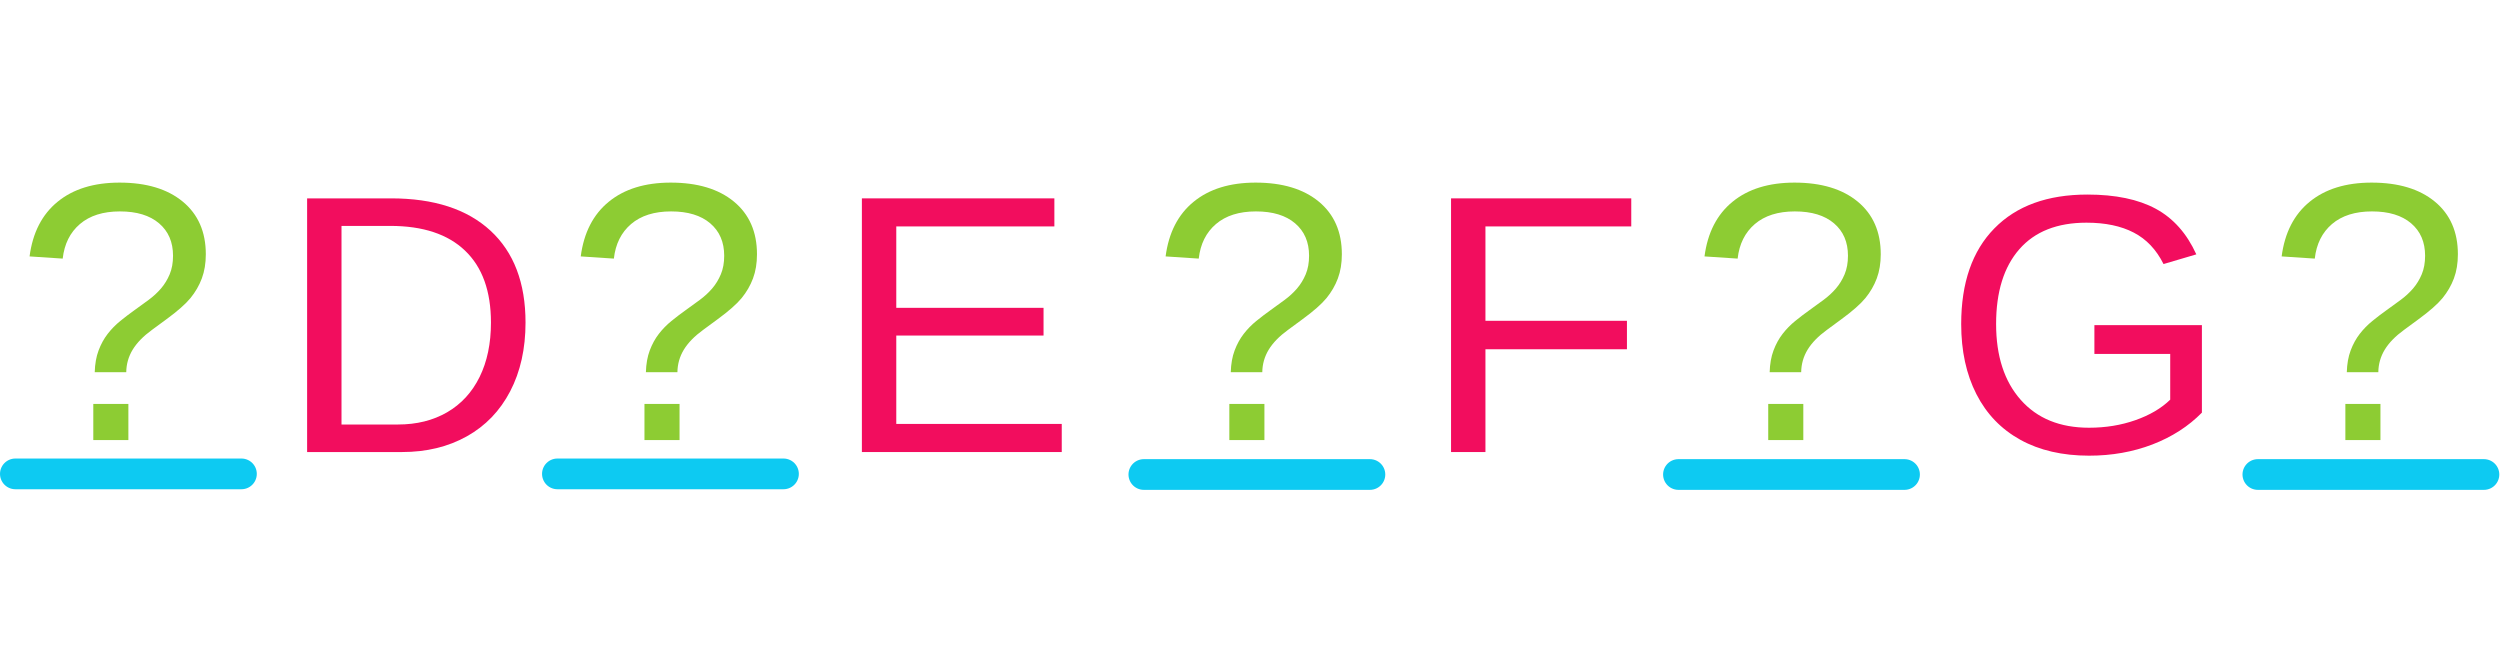
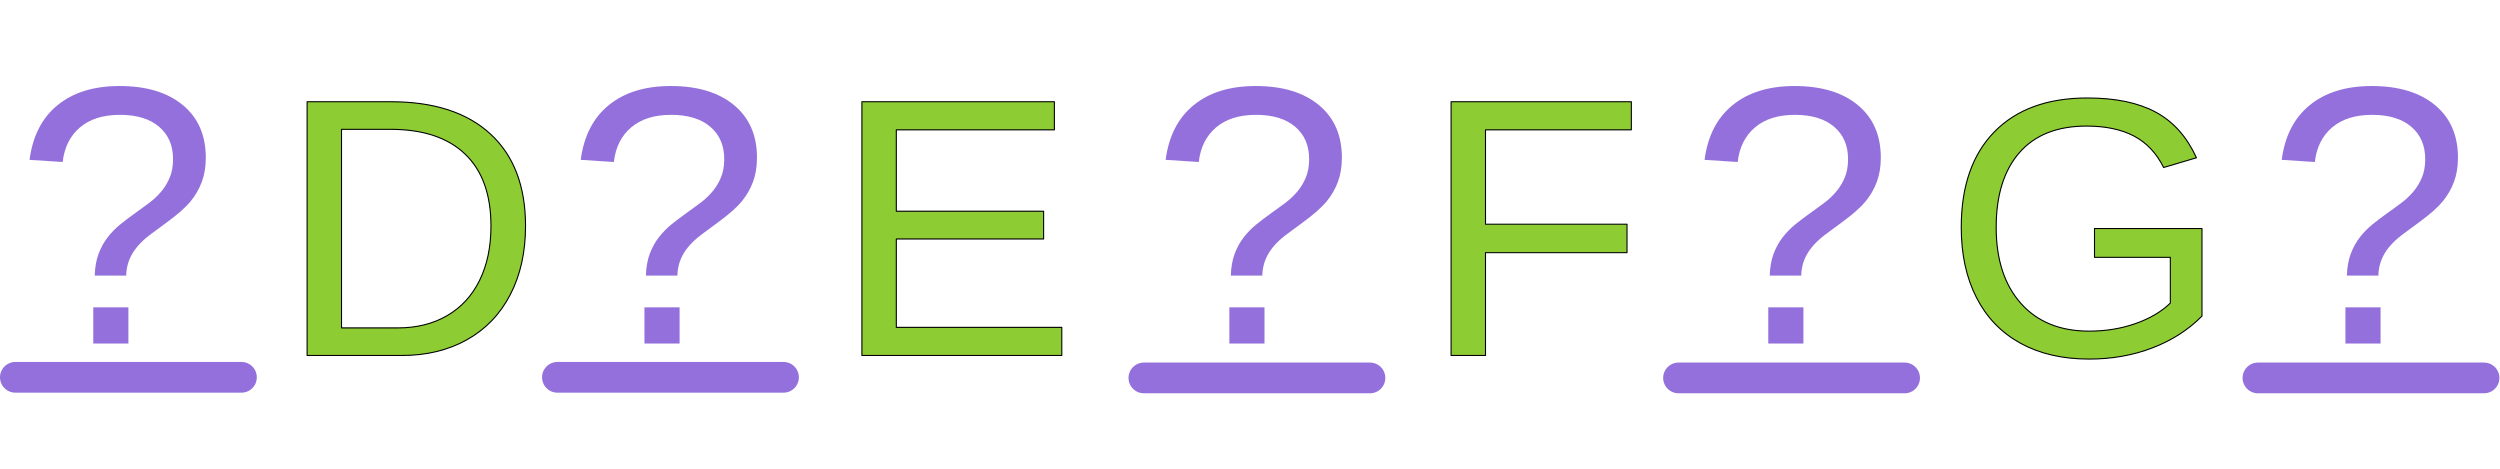
- <svg xmlns="http://www.w3.org/2000/svg" width="256" height="68" viewBox="0 0 678 87" version="1.1" xml:space="preserve" style="fill-rule:evenodd;clip-rule:evenodd;stroke-linecap:round;stroke-linejoin:round;stroke-miterlimit:1.5;">
-   <path d="M87.563,-845.651l264.925,0" style="fill:none;stroke:#ff822e;stroke-width:6.25px;" />
-   <path d="M350.503,-1213.24l-254.083,367.548" style="fill:none;stroke:#0dcaf2;stroke-width:6.25px;" />
-   <path d="M118.104,-877.062l-19.703,28.503" style="fill:none;stroke:#0dcaf2;stroke-width:6.25px;" />
-   <g transform="matrix(100,0,0,100,147.303,76.0475)">
-     </g>
-   <text x="75.086px" y="76.047px" style="font-family:'ArialMT', 'Arial', sans-serif;font-size:100px;fill:#f20d5e;">D</text>
-   <path d="M151.167,81.97l61.311,-0" style="fill:none;stroke:#0dcaf2;stroke-width:8.33px;" />
-   <path d="M4.167,81.97l61.311,-0" style="fill:none;stroke:#0dcaf2;stroke-width:8.33px;" />
-   <path d="M310.21,82.137l61.311,0" style="fill:none;stroke:#0dcaf2;stroke-width:8.33px;" />
-   <path d="M455.196,82.137l61.311,0" style="fill:none;stroke:#0dcaf2;stroke-width:8.33px;" />
-   <path d="M612.331,82.137l61.311,0" style="fill:none;stroke:#0dcaf2;stroke-width:8.33px;" />
-   <g transform="matrix(100,0,0,100,292.239,76.0475)">
-     </g>
-   <text x="225.54px" y="76.047px" style="font-family:'ArialMT', 'Arial', sans-serif;font-size:100px;fill:#f20d5e;">E</text>
-   <g transform="matrix(100,0,0,100,446.405,76.0475)">
-     </g>
-   <text x="385.321px" y="76.047px" style="font-family:'ArialMT', 'Arial', sans-serif;font-size:100px;fill:#f20d5e;">F</text>
-   <g transform="matrix(100,0,0,100,604.626,76.0475)">
-     </g>
-   <text x="526.843px" y="76.047px" style="font-family:'ArialMT', 'Arial', sans-serif;font-size:100px;fill:#f20d5e;">G</text>
-   <g transform="matrix(100,0,0,100,59.5254,72.8027)">
-     </g>
-   <text x="3.91px" y="72.803px" style="font-family:'ArialMT', 'Arial', sans-serif;font-size:100px;fill:#8dcc33;">?</text>
-   <g transform="matrix(100,0,0,100,209.001,72.8027)">
-     </g>
-   <text x="153.386px" y="72.803px" style="font-family:'ArialMT', 'Arial', sans-serif;font-size:100px;fill:#8dcc33;">?</text>
-   <g transform="matrix(100,0,0,100,367.62,72.8027)">
-     </g>
-   <text x="312.005px" y="72.803px" style="font-family:'ArialMT', 'Arial', sans-serif;font-size:100px;fill:#8dcc33;">?</text>
-   <g transform="matrix(100,0,0,100,513.769,72.8027)">
-     </g>
-   <text x="458.154px" y="72.803px" style="font-family:'ArialMT', 'Arial', sans-serif;font-size:100px;fill:#8dcc33;">?</text>
-   <g transform="matrix(100,0,0,100,670.288,72.8027)">
-     </g>
-   <text x="614.672px" y="72.803px" style="font-family:'ArialMT', 'Arial', sans-serif;font-size:100px;fill:#8dcc33;">?</text>
+ <svg xmlns="http://www.w3.org/2000/svg" width="256" height="48" viewBox="0 0 965 123" version="1.1" xml:space="preserve" style="fill-rule:evenodd;clip-rule:evenodd;stroke-linejoin:round;stroke-miterlimit:2;">
+   <text x="106.872px" y="108.242px" style="font-family:'ArialMT', 'Arial', sans-serif;font-size:142.336px;fill:#8dcc33;stroke:#000;stroke-width:0.42px;">D</text>
+   <path d="M215.163,116.673l87.268,-0" style="fill:none;stroke:#9370db;stroke-width:11.86px;stroke-linecap:round;stroke-miterlimit:1.5;" />
+   <path d="M5.928,116.673l87.268,-0" style="fill:none;stroke:#9370db;stroke-width:11.86px;stroke-linecap:round;stroke-miterlimit:1.5;" />
+   <path d="M441.539,116.91l87.268,0" style="fill:none;stroke:#9370db;stroke-width:11.86px;stroke-linecap:round;stroke-miterlimit:1.5;" />
+   <path d="M647.907,116.91l87.268,0" style="fill:none;stroke:#9370db;stroke-width:11.86px;stroke-linecap:round;stroke-miterlimit:1.5;" />
+   <path d="M871.567,116.91l87.268,0" style="fill:none;stroke:#9370db;stroke-width:11.86px;stroke-linecap:round;stroke-miterlimit:1.5;" />
+   <text x="321.023px" y="108.242px" style="font-family:'ArialMT', 'Arial', sans-serif;font-size:142.336px;fill:#8dcc33;stroke:#000;stroke-width:0.42px;">E</text>
+   <text x="548.449px" y="108.242px" style="font-family:'ArialMT', 'Arial', sans-serif;font-size:142.336px;fill:#8dcc33;stroke:#000;stroke-width:0.42px;">F</text>
+   <text x="749.887px" y="108.242px" style="font-family:'ArialMT', 'Arial', sans-serif;font-size:142.336px;fill:#8dcc33;stroke:#000;stroke-width:0.42px;">G</text>
+   <text x="5.563px" y="103.625px" style="font-family:'ArialMT', 'Arial', sans-serif;font-size:142.336px;fill:#9370db;">?</text>
+   <text x="218.321px" y="103.625px" style="font-family:'ArialMT', 'Arial', sans-serif;font-size:142.336px;fill:#9370db;">?</text>
+   <text x="444.094px" y="103.625px" style="font-family:'ArialMT', 'Arial', sans-serif;font-size:142.336px;fill:#9370db;">?</text>
+   <text x="652.117px" y="103.625px" style="font-family:'ArialMT', 'Arial', sans-serif;font-size:142.336px;fill:#9370db;">?</text>
+   <text x="874.899px" y="103.625px" style="font-family:'ArialMT', 'Arial', sans-serif;font-size:142.336px;fill:#9370db;">?</text>
</svg>
